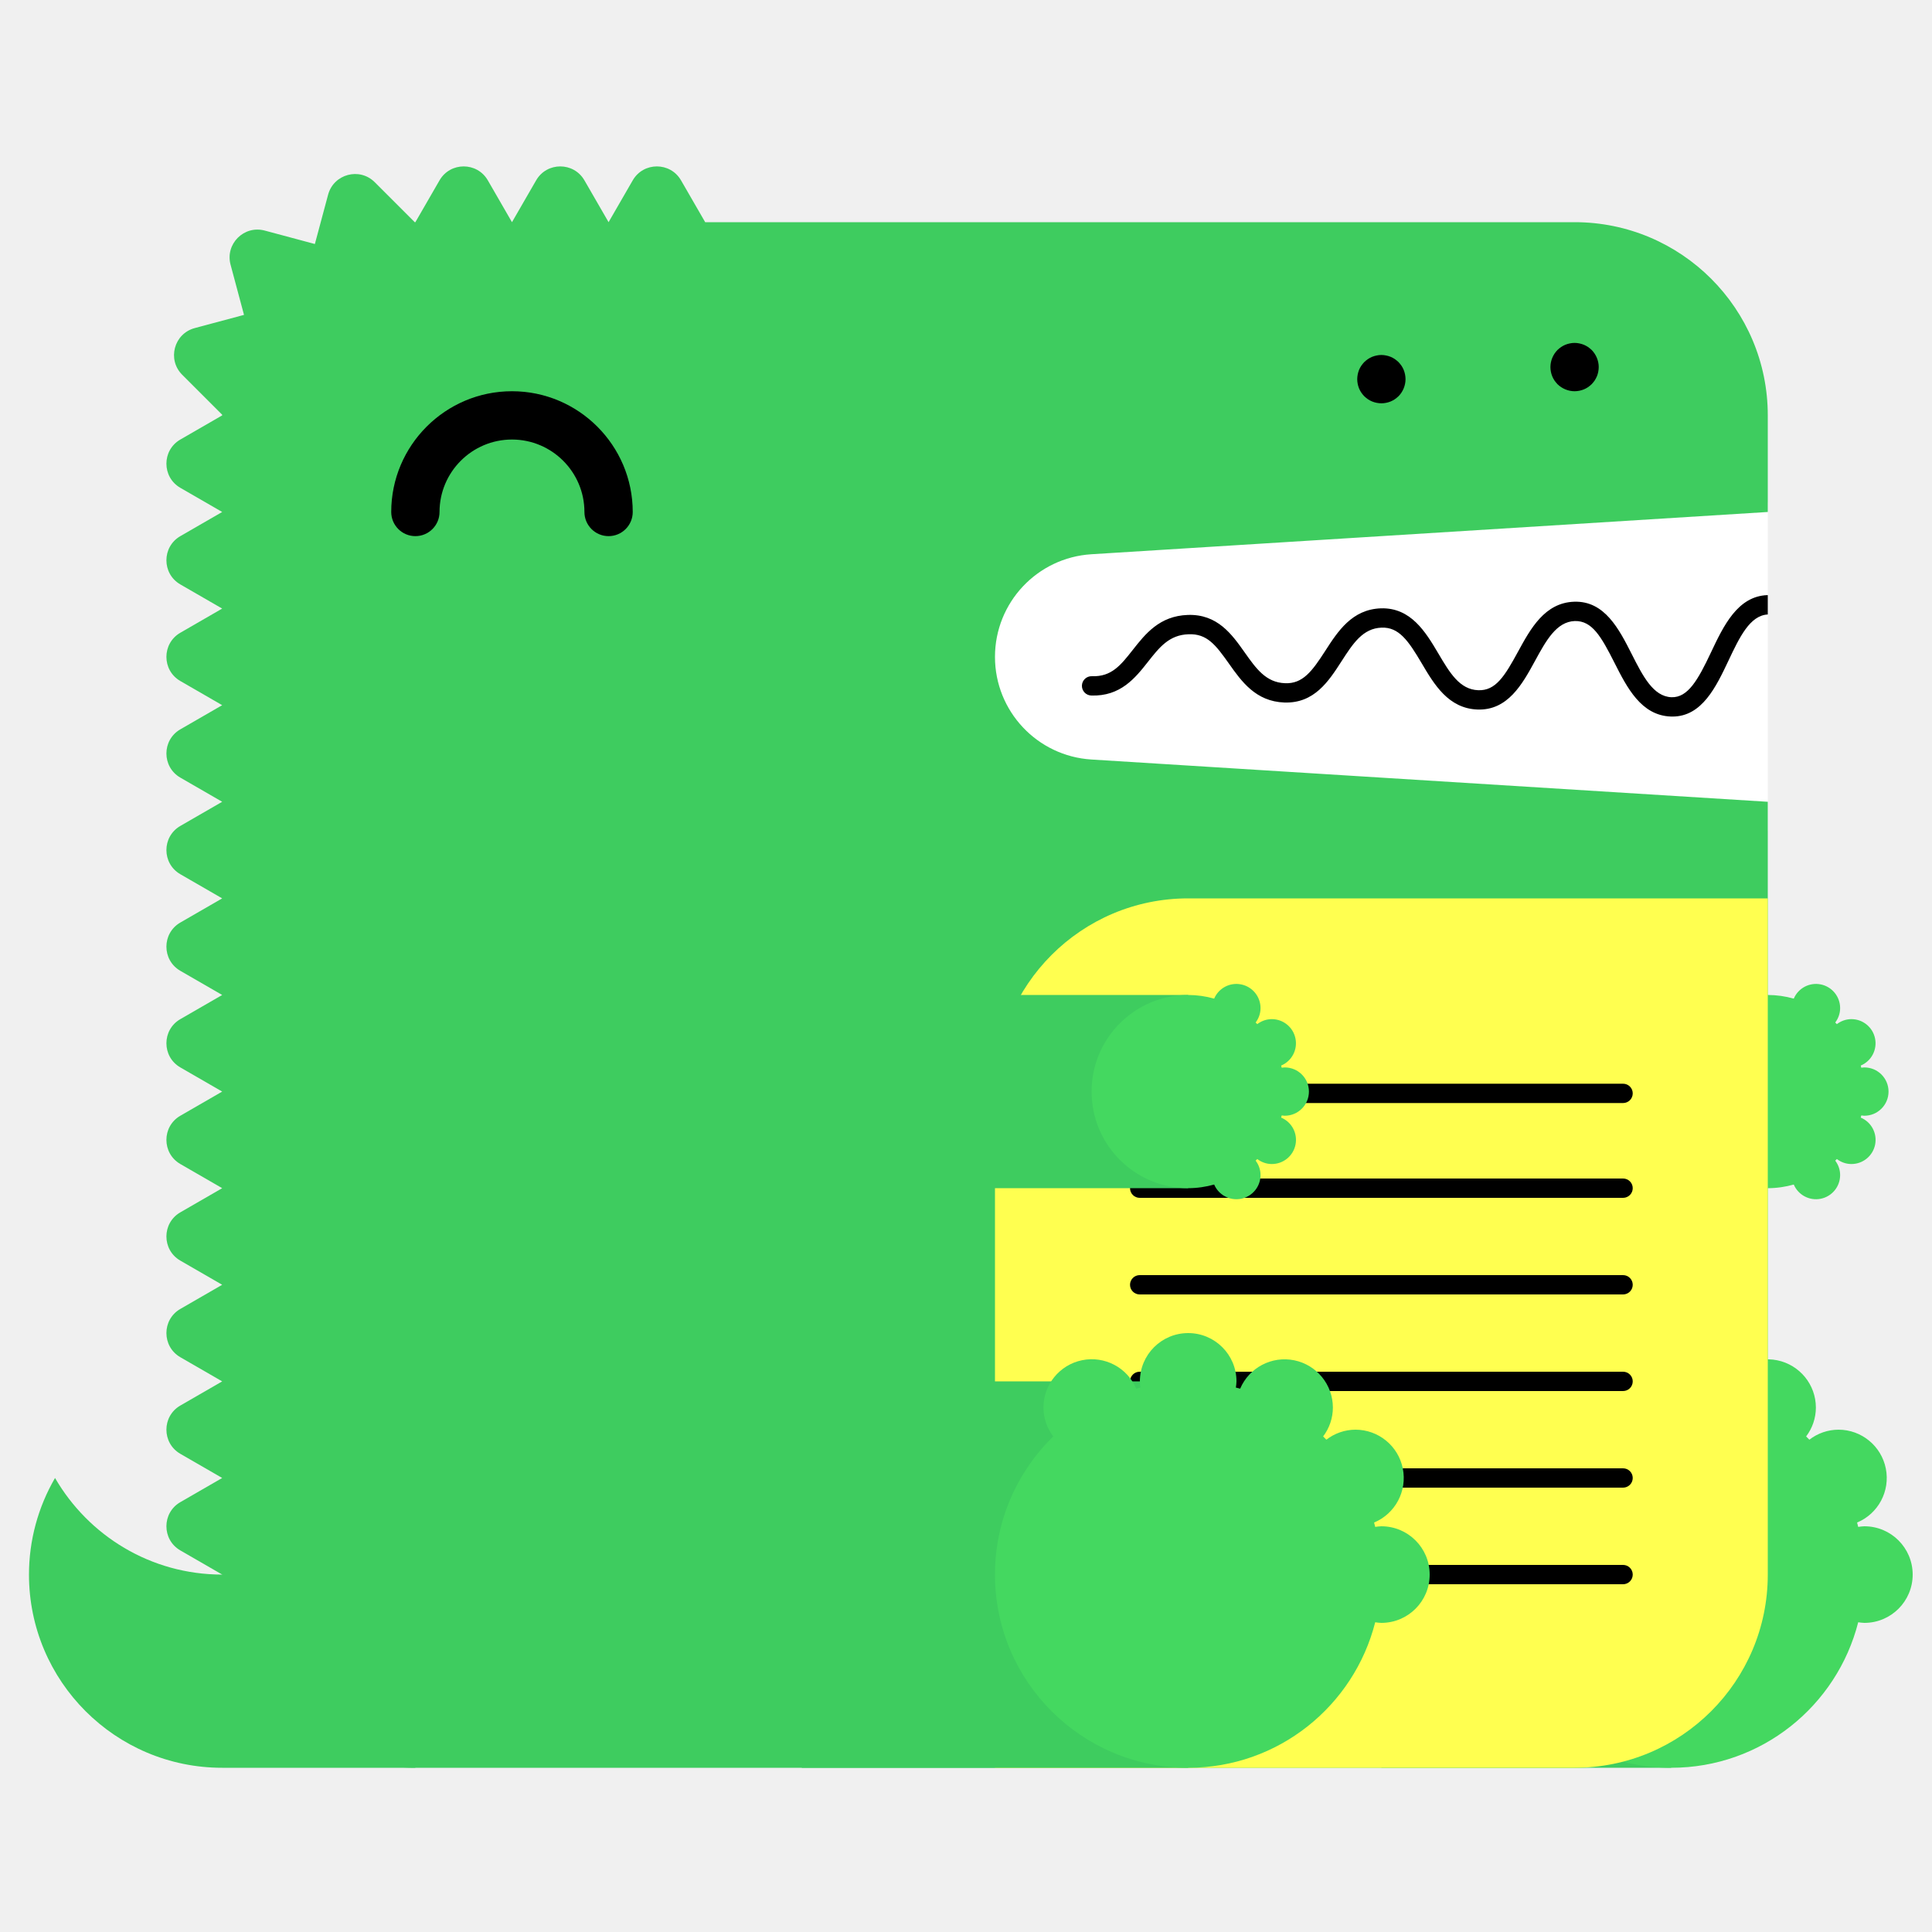
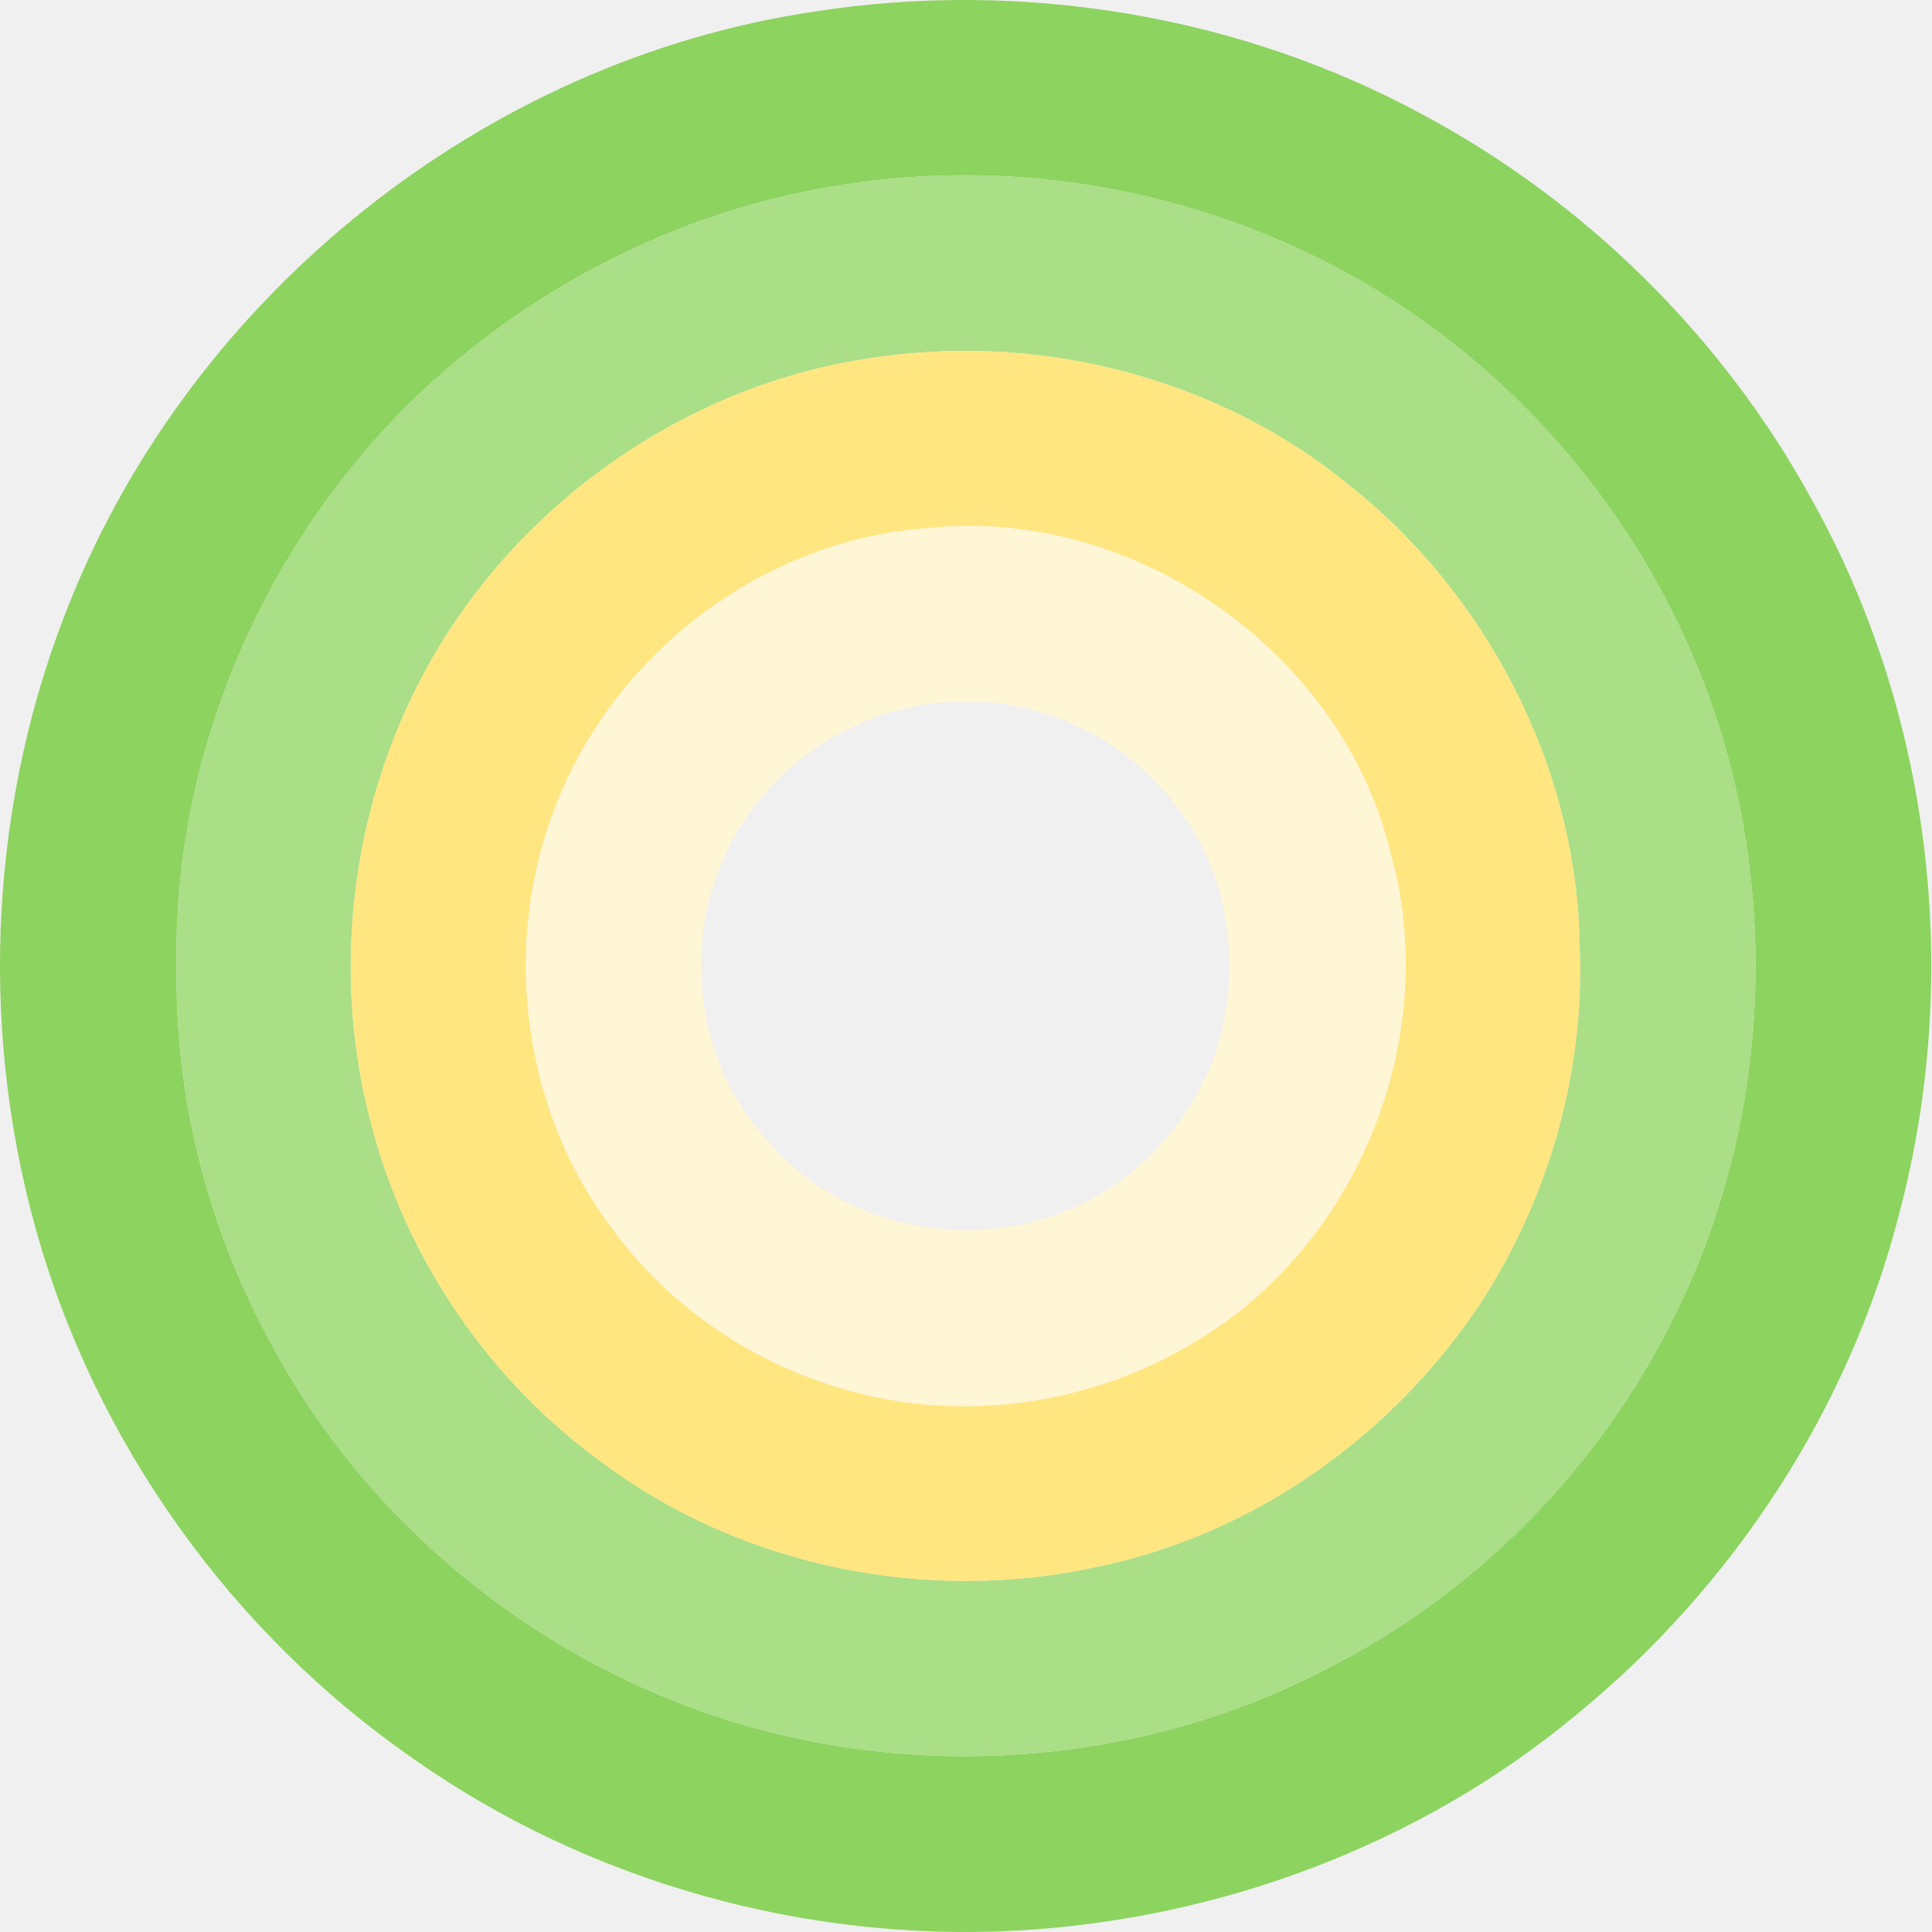
- <svg xmlns="http://www.w3.org/2000/svg" width="200" height="200" viewBox="0 0 200 200">
-   <g fill="none" fill-rule="evenodd">
-     <path fill="#FFF" d="M99 52h84v34H99z" />
-     <path d="M23 163c-7.398 0-13.843-4.027-17.303-10A19.886 19.886 0 0 0 3 163c0 11.046 8.954 20 20 20h20v-20H23z" fill="#3ECC5F" />
-     <path d="M112.98 57.376L183 53V43c0-11.046-8.954-20-20-20H73l-2.5-4.33c-1.112-1.925-3.889-1.925-5 0L63 23l-2.5-4.33c-1.111-1.925-3.889-1.925-5 0L53 23l-2.5-4.33c-1.111-1.925-3.889-1.925-5 0L43 23c-.022 0-.042.003-.065.003l-4.142-4.141c-1.57-1.571-4.252-.853-4.828 1.294l-1.369 5.104-5.192-1.392c-2.148-.575-4.111 1.389-3.535 3.536l1.39 5.193-5.102 1.367c-2.148.576-2.867 3.259-1.296 4.83l4.142 4.142c0 .021-.003.042-.003.064l-4.33 2.5c-1.925 1.111-1.925 3.889 0 5L23 53l-4.33 2.5c-1.925 1.111-1.925 3.889 0 5L23 63l-4.33 2.5c-1.925 1.111-1.925 3.889 0 5L23 73l-4.33 2.5c-1.925 1.111-1.925 3.889 0 5L23 83l-4.33 2.5c-1.925 1.111-1.925 3.889 0 5L23 93l-4.33 2.5c-1.925 1.111-1.925 3.889 0 5L23 103l-4.33 2.5c-1.925 1.111-1.925 3.889 0 5L23 113l-4.33 2.5c-1.925 1.111-1.925 3.889 0 5L23 123l-4.33 2.5c-1.925 1.111-1.925 3.889 0 5L23 133l-4.33 2.5c-1.925 1.111-1.925 3.889 0 5L23 143l-4.33 2.5c-1.925 1.111-1.925 3.889 0 5L23 153l-4.33 2.5c-1.925 1.111-1.925 3.889 0 5L23 163c0 11.046 8.954 20 20 20h120c11.046 0 20-8.954 20-20V83l-70.02-4.376A10.645 10.645 0 0 1 103 68c0-5.621 4.37-10.273 9.98-10.624" fill="#3ECC5F" />
-     <path fill="#3ECC5F" d="M143 183h30v-40h-30z" />
-     <path d="M193 158c-.219 0-.428.037-.639.064-.038-.15-.074-.301-.116-.451A5 5 0 0 0 190.32 148a4.96 4.96 0 0 0-3.016 1.036 26.531 26.531 0 0 0-.335-.336 4.955 4.955 0 0 0 1.011-2.987 5 5 0 0 0-9.599-1.959c-.148-.042-.297-.077-.445-.115.027-.211.064-.42.064-.639a5 5 0 0 0-5-5 5 5 0 0 0-5 5c0 .219.037.428.064.639-.148.038-.297.073-.445.115a4.998 4.998 0 0 0-9.599 1.959c0 1.125.384 2.151 1.011 2.987-3.717 3.632-6.031 8.693-6.031 14.3 0 11.046 8.954 20 20 20 9.339 0 17.16-6.41 19.361-15.064.211.027.42.064.639.064a5 5 0 0 0 5-5 5 5 0 0 0-5-5" fill="#44D860" />
-     <path fill="#3ECC5F" d="M153 123h30v-20h-30z" />
-     <path d="M193 115.5a2.5 2.5 0 1 0 0-5c-.109 0-.214.019-.319.032-.02-.075-.037-.15-.058-.225a2.501 2.501 0 0 0-.963-4.807c-.569 0-1.088.197-1.508.518a6.653 6.653 0 0 0-.168-.168c.314-.417.506-.931.506-1.494a2.5 2.5 0 0 0-4.8-.979A9.987 9.987 0 0 0 183 103c-5.522 0-10 4.478-10 10s4.478 10 10 10c.934 0 1.833-.138 2.69-.377a2.5 2.5 0 0 0 4.8-.979c0-.563-.192-1.077-.506-1.494.057-.055.113-.111.168-.168.42.321.939.518 1.508.518a2.5 2.5 0 0 0 .963-4.807c.021-.074.038-.15.058-.225.105.013.21.032.319.032" fill="#44D860" />
-     <path d="M63 55.5a2.5 2.5 0 0 1-2.5-2.5c0-4.136-3.364-7.5-7.5-7.5s-7.5 3.364-7.5 7.5a2.5 2.5 0 1 1-5 0c0-6.893 5.607-12.5 12.5-12.5S65.5 46.107 65.5 53a2.5 2.5 0 0 1-2.5 2.5" fill="#000" />
-     <path d="M103 183h60c11.046 0 20-8.954 20-20V93h-60c-11.046 0-20 8.954-20 20v70z" fill="#FFFF50" />
-     <path d="M168.02 124h-50.04a1 1 0 1 1 0-2h50.04a1 1 0 1 1 0 2m0 20h-50.04a1 1 0 1 1 0-2h50.04a1 1 0 1 1 0 2m0 20h-50.04a1 1 0 1 1 0-2h50.04a1 1 0 1 1 0 2m0-49.814h-50.04a1 1 0 1 1 0-2h50.04a1 1 0 1 1 0 2m0 19.814h-50.04a1 1 0 1 1 0-2h50.04a1 1 0 1 1 0 2m0 20h-50.04a1 1 0 1 1 0-2h50.04a1 1 0 1 1 0 2M183 61.611c-.012 0-.022-.006-.034-.005-3.09.105-4.552 3.196-5.842 5.923-1.346 2.85-2.387 4.703-4.093 4.647-1.889-.068-2.969-2.202-4.113-4.46-1.314-2.594-2.814-5.536-5.963-5.426-3.046.104-4.513 2.794-5.807 5.167-1.377 2.528-2.314 4.065-4.121 3.994-1.927-.07-2.951-1.805-4.136-3.813-1.321-2.236-2.848-4.75-5.936-4.664-2.994.103-4.465 2.385-5.763 4.4-1.373 2.13-2.335 3.428-4.165 3.351-1.973-.07-2.992-1.51-4.171-3.177-1.324-1.873-2.816-3.993-5.895-3.89-2.928.1-4.399 1.97-5.696 3.618-1.232 1.564-2.194 2.802-4.229 2.724a1 1 0 0 0-.072 2c3.017.101 4.545-1.8 5.872-3.487 1.177-1.496 2.193-2.787 4.193-2.855 1.926-.082 2.829 1.115 4.195 3.045 1.297 1.834 2.769 3.914 5.731 4.021 3.103.104 4.596-2.215 5.918-4.267 1.182-1.834 2.202-3.417 4.15-3.484 1.793-.067 2.769 1.35 4.145 3.681 1.297 2.197 2.766 4.686 5.787 4.796 3.125.108 4.634-2.62 5.949-5.035 1.139-2.088 2.214-4.06 4.119-4.126 1.793-.042 2.728 1.595 4.111 4.33 1.292 2.553 2.757 5.445 5.825 5.556l.169.003c3.064 0 4.518-3.075 5.805-5.794 1.139-2.41 2.217-4.68 4.067-4.773v-2z" fill="#000" />
-     <path fill="#3ECC5F" d="M83 183h40v-40H83z" />
-     <path d="M143 158c-.219 0-.428.037-.639.064-.038-.15-.074-.301-.116-.451A5 5 0 0 0 140.32 148a4.96 4.96 0 0 0-3.016 1.036 26.531 26.531 0 0 0-.335-.336 4.955 4.955 0 0 0 1.011-2.987 5 5 0 0 0-9.599-1.959c-.148-.042-.297-.077-.445-.115.027-.211.064-.42.064-.639a5 5 0 0 0-5-5 5 5 0 0 0-5 5c0 .219.037.428.064.639-.148.038-.297.073-.445.115a4.998 4.998 0 0 0-9.599 1.959c0 1.125.384 2.151 1.011 2.987-3.717 3.632-6.031 8.693-6.031 14.3 0 11.046 8.954 20 20 20 9.339 0 17.16-6.41 19.361-15.064.211.027.42.064.639.064a5 5 0 0 0 5-5 5 5 0 0 0-5-5" fill="#44D860" />
-     <path fill="#3ECC5F" d="M83 123h40v-20H83z" />
-     <path d="M133 115.5a2.5 2.5 0 1 0 0-5c-.109 0-.214.019-.319.032-.02-.075-.037-.15-.058-.225a2.501 2.501 0 0 0-.963-4.807c-.569 0-1.088.197-1.508.518a6.653 6.653 0 0 0-.168-.168c.314-.417.506-.931.506-1.494a2.5 2.5 0 0 0-4.8-.979A9.987 9.987 0 0 0 123 103c-5.522 0-10 4.478-10 10s4.478 10 10 10c.934 0 1.833-.138 2.69-.377a2.5 2.5 0 0 0 4.8-.979c0-.563-.192-1.077-.506-1.494.057-.055.113-.111.168-.168.42.321.939.518 1.508.518a2.5 2.5 0 0 0 .963-4.807c.021-.074.038-.15.058-.225.105.013.21.032.319.032" fill="#44D860" />
-     <path d="M143 41.75c-.16 0-.33-.02-.49-.05a2.52 2.52 0 0 1-.47-.14c-.15-.06-.29-.14-.431-.23-.13-.09-.259-.2-.38-.31-.109-.12-.219-.24-.309-.38s-.17-.28-.231-.43a2.619 2.619 0 0 1-.189-.96c0-.16.02-.33.05-.49.03-.16.08-.31.139-.47.061-.15.141-.29.231-.43.09-.13.2-.26.309-.38.121-.11.25-.22.38-.31.141-.09.281-.17.431-.23.149-.06.31-.11.47-.14.32-.07.65-.07.98 0 .159.03.32.08.47.14.149.06.29.14.43.23.13.09.259.2.38.31.11.12.22.25.31.38.09.14.17.28.23.43.06.16.11.31.14.47.029.16.05.33.05.49 0 .66-.271 1.31-.73 1.77-.121.11-.25.22-.38.31-.14.09-.281.17-.43.23a2.565 2.565 0 0 1-.96.19m20-1.25c-.66 0-1.3-.27-1.771-.73a3.802 3.802 0 0 1-.309-.38c-.09-.14-.17-.28-.231-.43a2.619 2.619 0 0 1-.189-.96c0-.66.27-1.3.729-1.77.121-.11.25-.22.38-.31.141-.09.281-.17.431-.23.149-.06.31-.11.47-.14.32-.07.66-.07.98 0 .159.03.32.08.47.14.149.06.29.14.43.23.13.09.259.2.38.31.459.47.73 1.11.73 1.77 0 .16-.021.33-.05.49-.03.16-.08.32-.14.47-.07.15-.14.29-.23.43-.09.13-.2.26-.31.38-.121.11-.25.22-.38.31-.14.09-.281.17-.43.23a2.565 2.565 0 0 1-.96.19" fill="#000" />
+ <svg xmlns="http://www.w3.org/2000/svg" width="51.295mm" height="51.315mm" viewBox="0 0 51.295 51.315" version="1.1" id="svg28589">
+   <defs id="defs28586" />
+   <g id="layer1" transform="translate(1.276213,-52.00043)">
+     <g id="#ff8532ff" transform="matrix(0.305359,0,0,0.305359,-24.05449,13.68193)" style="fill:#8dd35f">
+       <path fill="#ff8532" opacity="1" d="m 145.4,126.5 c 18.01,-2.82 36.94,0.27 52.98,8.97 14.18,7.6 26.09,19.37 33.81,33.48 10.43,18.65 13.07,41.37 7.63,61.99 -4.34,17.11 -14.5,32.58 -28.15,43.73 -13.6,11.29 -30.96,17.75 -48.57,18.74 -18.53,1.02 -37.37,-4.26 -52.56,-14.95 -15.83,-10.97 -27.7,-27.57 -32.85,-46.14 -4.97,-17.87 -3.95,-37.39 3.03,-54.59 10.78,-26.75 36.1,-46.99 64.68,-51.23 m 3,14.99 c -13.8,1.99 -26.85,8.45 -37.02,17.96 -13.72,12.9 -21.88,31.68 -21.42,50.56 -0.12,11.37 2.89,22.71 8.38,32.64 8.68,16.07 24.16,28.23 41.73,33.1 16.39,4.54 34.52,2.87 49.65,-4.97 13.15,-6.57 24.02,-17.59 30.49,-30.77 7.21,-14.43 8.93,-31.44 5.1,-47.08 -3.68,-15.07 -12.72,-28.77 -25.07,-38.15 -14.55,-11.18 -33.7,-16.06 -51.84,-13.29 z" id="path8" style="fill:#8dd35f" />
+     </g>
+     <g id="#ffa466ff" transform="matrix(0.305359,0,0,0.305359,-24.05449,13.68193)" style="fill:#aade87">
+       <path fill="#ffa466" opacity="1" d="m 148.4,141.49 c 18.14,-2.77 37.29,2.11 51.84,13.29 12.35,9.38 21.39,23.08 25.07,38.15 3.83,15.64 2.11,32.65 -5.1,47.08 -6.47,13.18 -17.34,24.2 -30.49,30.77 -15.13,7.84 -33.26,9.51 -49.65,4.97 -17.57,-4.87 -33.05,-17.03 -41.73,-33.1 -5.49,-9.93 -8.5,-21.27 -8.38,-32.64 -0.46,-18.88 7.7,-37.66 21.42,-50.56 10.17,-9.51 23.22,-15.97 37.02,-17.96 m 3.05,14.99 c -14.9,1.83 -28.7,10.5 -37.13,22.87 -8.63,12.61 -11.39,28.98 -7.48,43.74 3.03,11.89 10.36,22.6 20.32,29.75 12.11,8.95 28.1,12.15 42.76,8.95 13.75,-2.78 25.98,-11.52 33.62,-23.21 5.8,-9.05 8.88,-19.83 8.46,-30.59 -0.16,-15.71 -8.07,-30.94 -20.39,-40.58 -11.14,-8.96 -26.04,-12.84 -40.16,-10.93 z" id="path11" style="fill:#aade87" />
+     </g>
+     <g id="#ffc299ff" transform="matrix(0.305359,0,0,0.305359,-24.05449,13.68193)" style="fill:#ffe680">
+       <path fill="#ffc299" opacity="1" d="m 151.45,156.48 c 14.12,-1.91 29.02,1.97 40.16,10.93 12.32,9.64 20.23,24.87 20.39,40.58 0.42,10.76 -2.66,21.54 -8.46,30.59 -7.64,11.69 -19.87,20.43 -33.62,23.21 -14.66,3.2 -30.65,0 -42.76,-8.95 -9.96,-7.15 -17.29,-17.86 -20.32,-29.75 -3.91,-14.76 -1.15,-31.13 7.48,-43.74 8.43,-12.37 22.23,-21.04 37.13,-22.87 m 3.83,14.95 c -14.09,0.97 -26.95,10.64 -32.17,23.7 -4.92,12.05 -3.23,26.69 4.66,37.11 4.86,6.78 12.14,11.73 20.14,14.04 10.34,3.09 21.96,1.38 31.08,-4.36 13.95,-8.54 20.99,-26.52 16.55,-42.27 -4.25,-17.54 -22.35,-30.13 -40.26,-28.22 z" id="path14" style="fill:#ffe680" />
+     </g>
+     <g id="#ffe0ccff" transform="matrix(0.305359,0,0,0.305359,-24.05449,13.68193)" style="fill:#fff6d5">
+       <path fill="#ffe0cc" opacity="1" d="m 155.28,171.43 c 17.91,-1.91 36.01,10.68 40.26,28.22 4.44,15.75 -2.6,33.73 -16.55,42.27 -9.12,5.74 -20.74,7.45 -31.08,4.36 -8,-2.31 -15.28,-7.26 -20.14,-14.04 -7.89,-10.42 -9.58,-25.06 -4.66,-37.11 5.22,-13.06 18.08,-22.73 32.17,-23.7 m 3.97,15.07 c -8.99,-0.34 -17.82,5.05 -21.53,13.24 -3.83,8.04 -2.5,18.35 3.6,24.92 5.51,6.66 15.12,9.35 23.38,7.03 6.93,-1.74 12.63,-7.13 15.29,-13.68 2.75,-7.24 1.88,-15.93 -2.86,-22.14 -4.12,-5.64 -10.87,-9.25 -17.88,-9.37 z" id="path17" style="fill:#fff6d5" />
+     </g>
  </g>
</svg>
